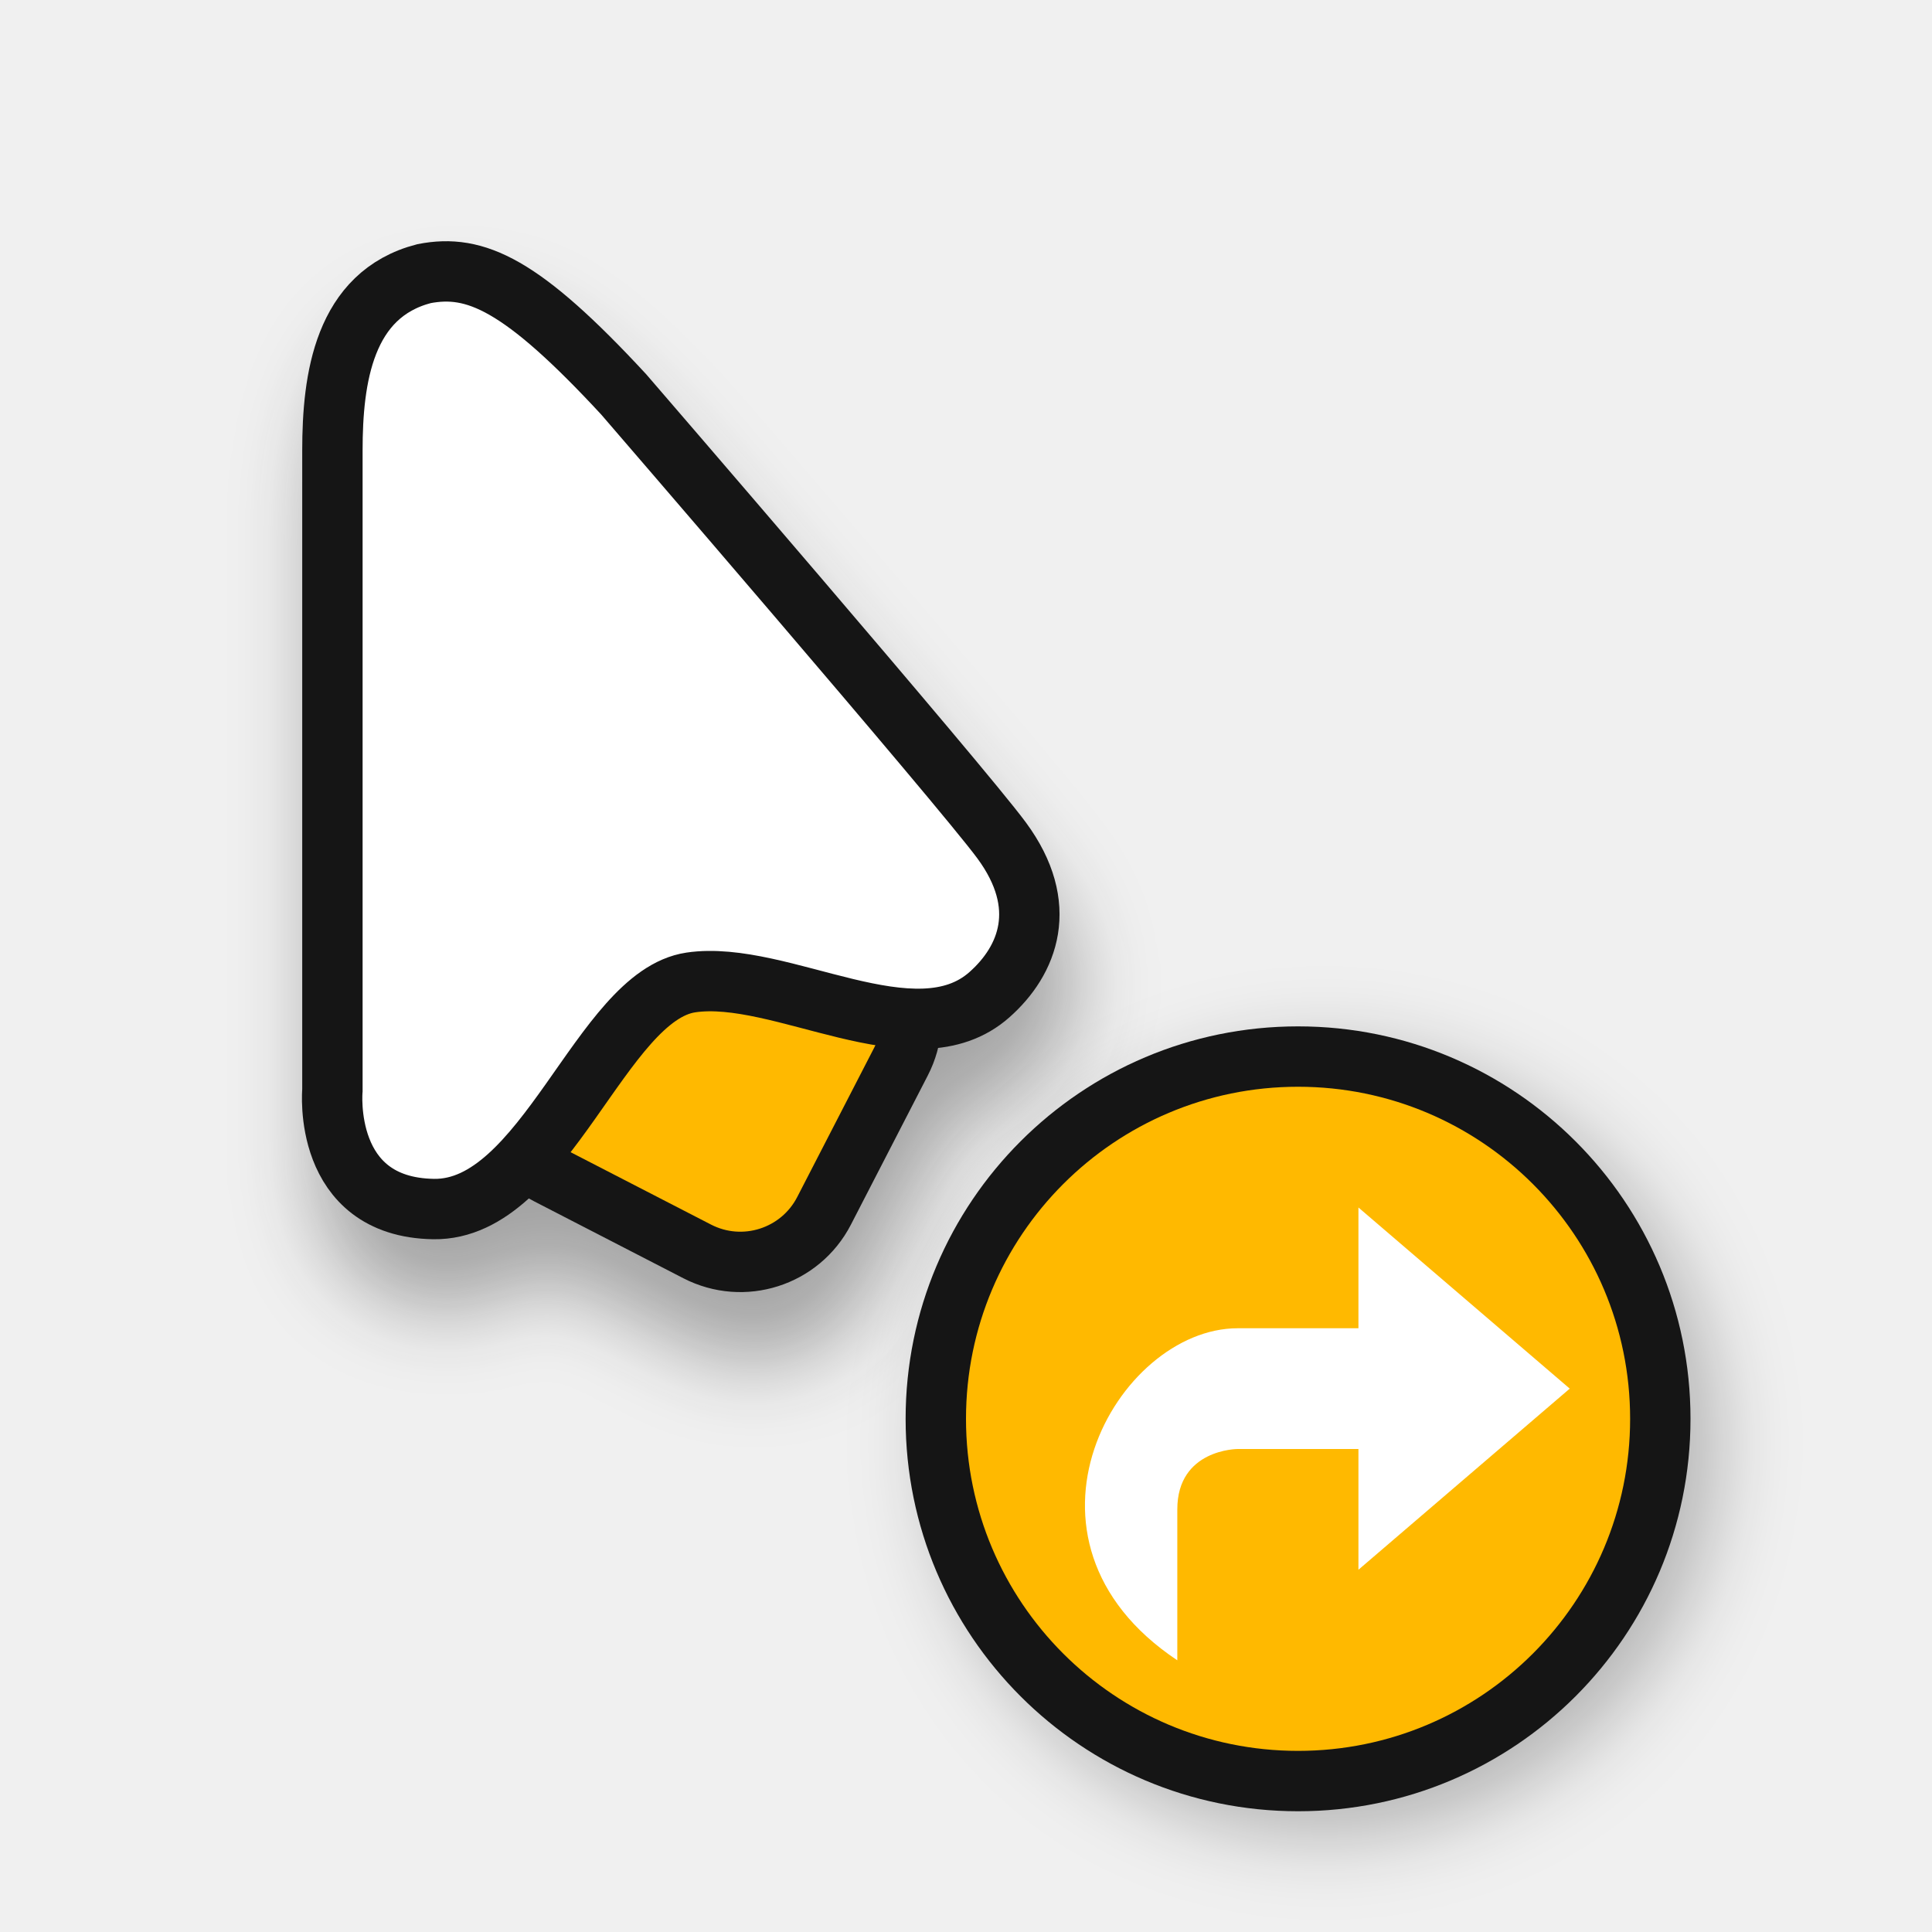
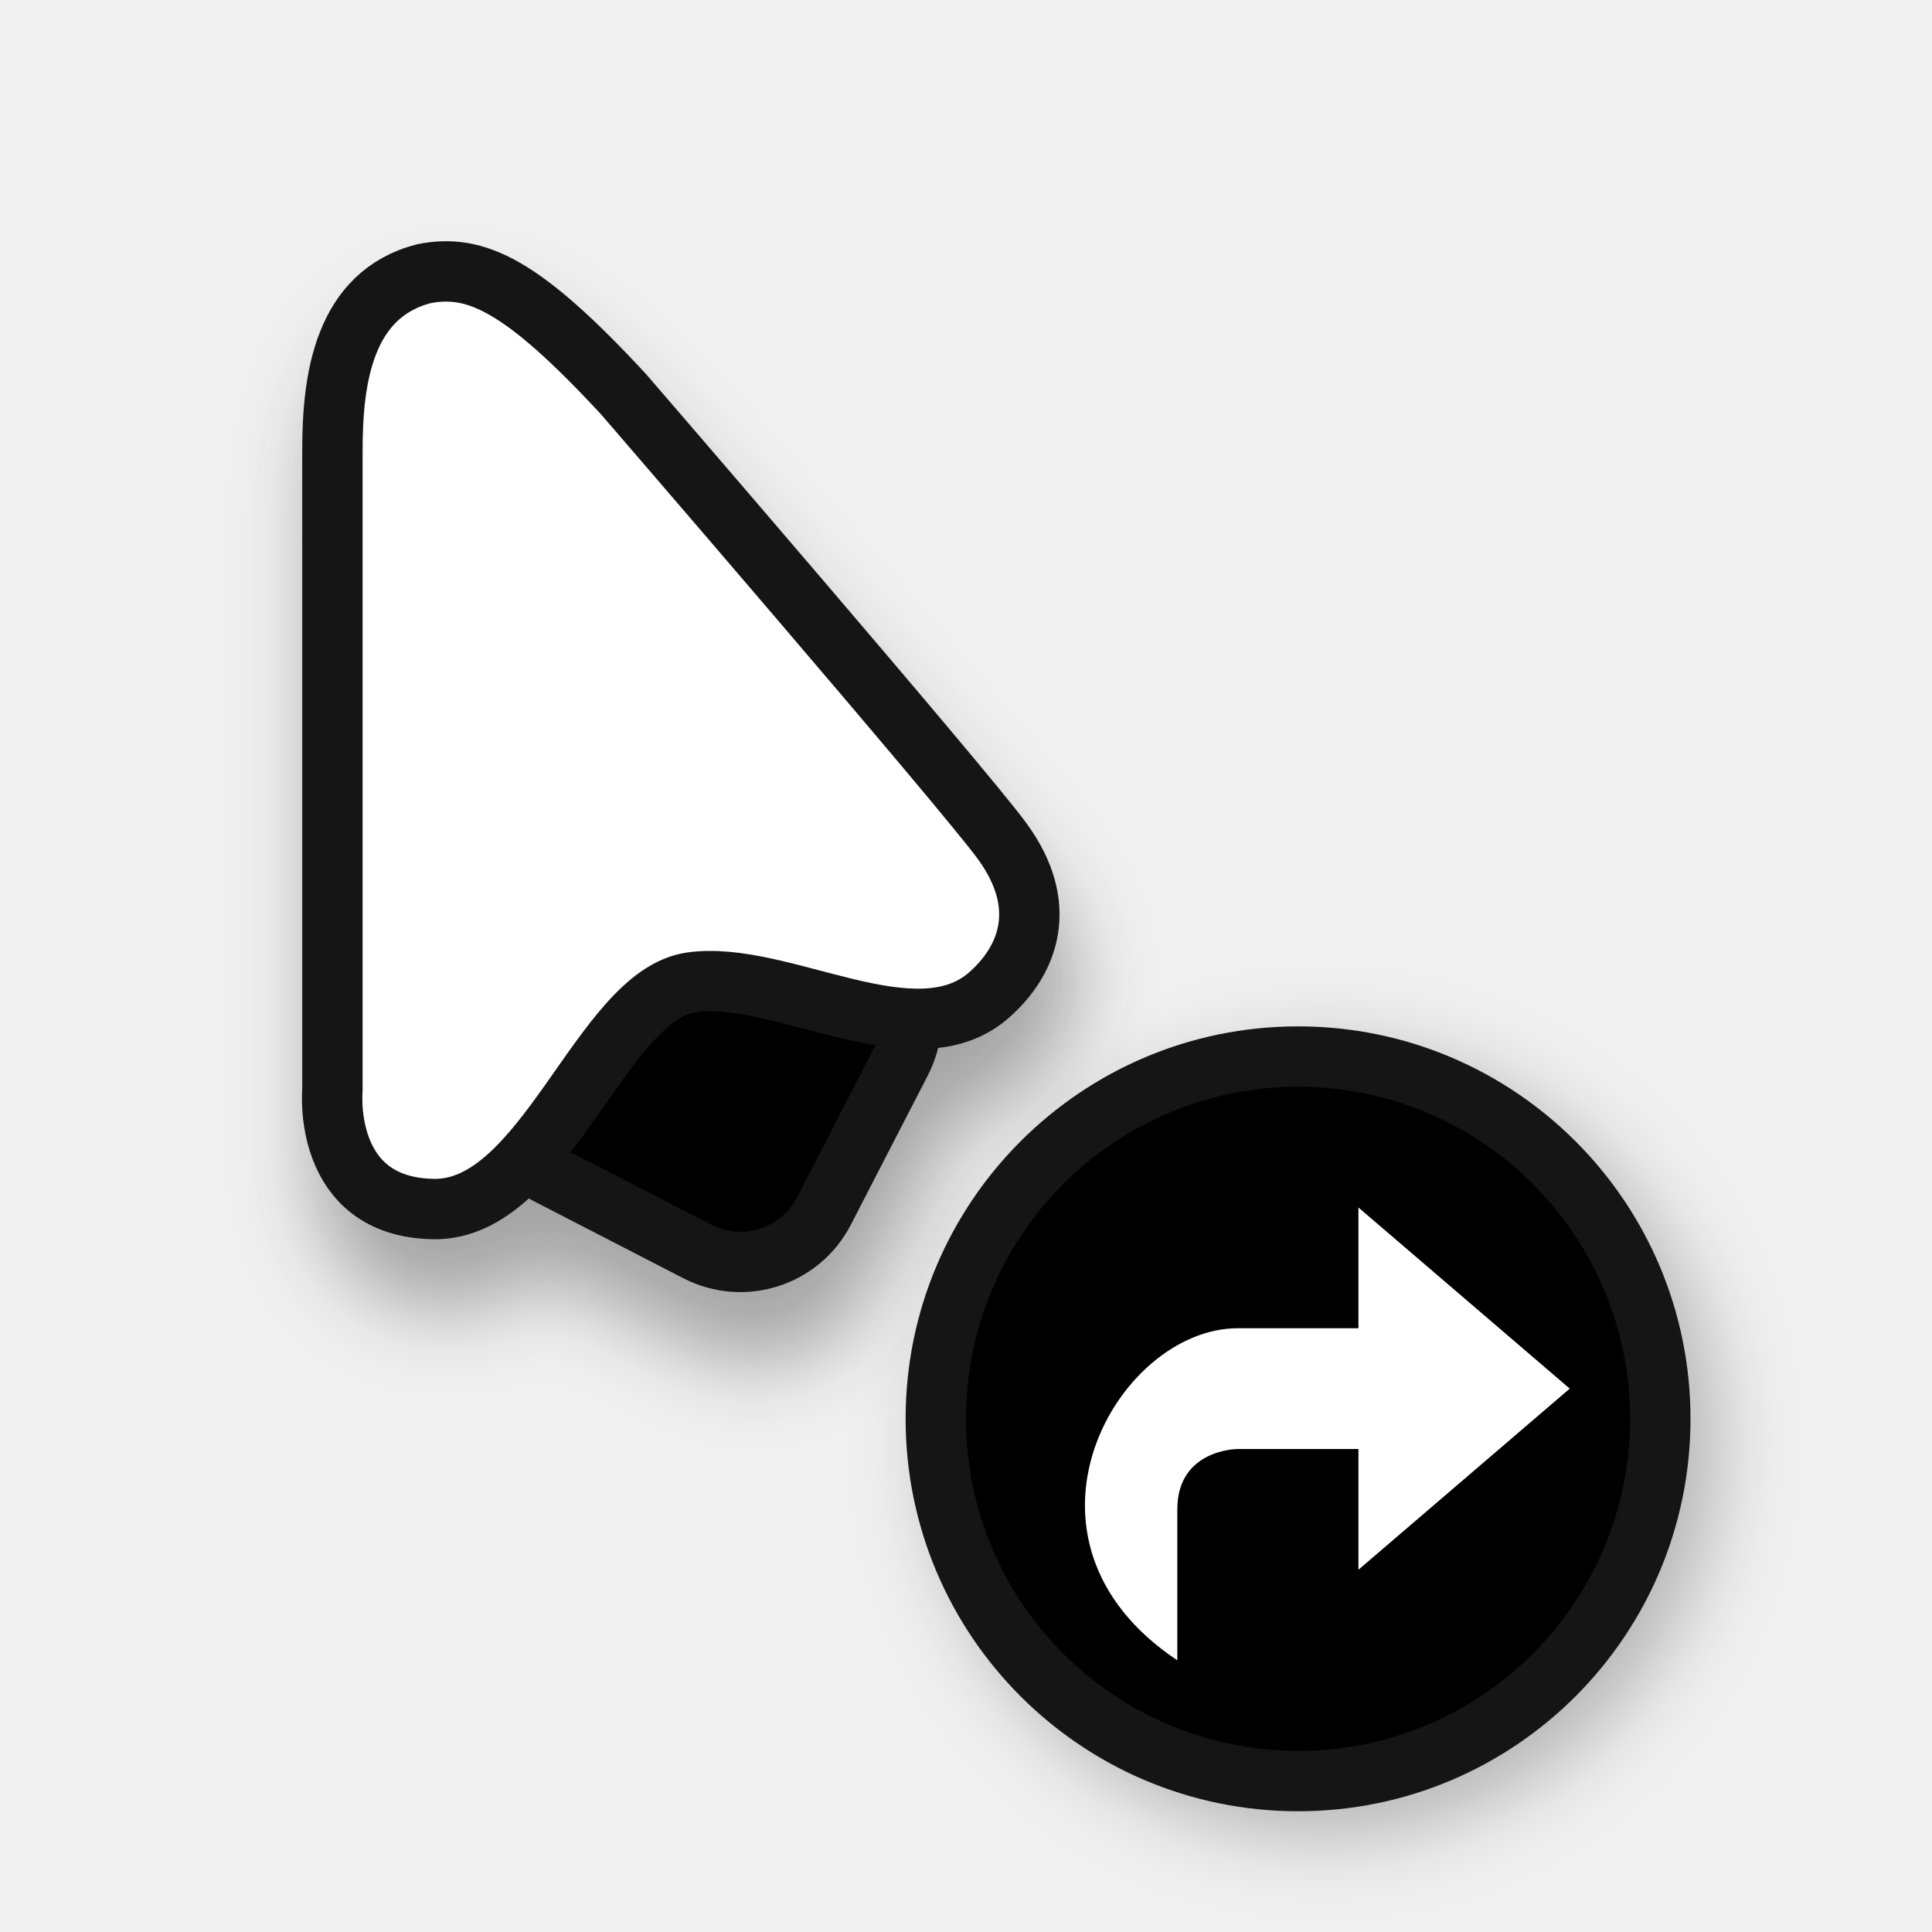
<svg xmlns="http://www.w3.org/2000/svg" width="32" height="32" version="1.1" viewBox="0 0 32 32" id="svg30">
  <defs id="defs8">
    <filter id="b" x="-.162" y="-.095" width="1.324" height="1.191" color-interpolation-filters="sRGB">
      <feGaussianBlur stdDeviation="0.628" id="feGaussianBlur2" />
    </filter>
    <filter id="a" x="-.12" y="-.12" width="1.24" height="1.24" color-interpolation-filters="sRGB">
      <feGaussianBlur stdDeviation="0.65" id="feGaussianBlur5" />
    </filter>
    <filter id="b-5" x="-.162" y="-.095" width="1.324" height="1.191" color-interpolation-filters="sRGB">
      <feGaussianBlur stdDeviation="0.628" id="feGaussianBlur2-6" />
    </filter>
    <filter id="a-2" x="-.12" y="-.12" width="1.24" height="1.24" color-interpolation-filters="sRGB">
      <feGaussianBlur stdDeviation="0.65" id="feGaussianBlur5-9" />
    </filter>
    <filter style="color-interpolation-filters:sRGB" id="filter980" x="-0.129" width="1.258" y="-0.093" height="1.186">
      <feGaussianBlur stdDeviation="0.674" id="feGaussianBlur982" />
    </filter>
    <filter id="filter1153" style="color-interpolation-filters:sRGB" width="1.226" height="1.167" x="-.11" y="-.08">
      <feGaussianBlur id="feGaussianBlur1155" stdDeviation=".94" />
    </filter>
    <filter color-interpolation-filters="sRGB" height="1.24" width="1.24" y="-.12" x="-.12" id="a-3-3">
      <feGaussianBlur id="feGaussianBlur4" stdDeviation="0.65" />
    </filter>
    <filter color-interpolation-filters="sRGB" height="1.191" width="1.324" y="-.095" x="-.162" id="b-7-6">
      <feGaussianBlur id="feGaussianBlur7" stdDeviation="0.628" />
    </filter>
    <filter id="b-3" x="-.162" y="-.095" width="1.324" height="1.191" color-interpolation-filters="sRGB">
      <feGaussianBlur stdDeviation="0.628" id="feGaussianBlur871" />
    </filter>
    <filter id="a-6" x="-.12" y="-.12" width="1.24" height="1.24" color-interpolation-filters="sRGB">
      <feGaussianBlur stdDeviation="0.65" id="feGaussianBlur874" />
    </filter>
  </defs>
  <circle cx="21.94" cy="23.9" r="6.5" filter="url(#a)" opacity="0.25" id="circle10" />
  <rect width="24" height="24" fill="none" opacity="0.2" id="rect20" x="-0.936" y="1" />
  <path id="path963" style="color:#000000;font-style:normal;font-variant:normal;font-weight:normal;font-stretch:normal;font-size:medium;line-height:normal;font-family:sans-serif;font-variant-ligatures:normal;font-variant-position:normal;font-variant-caps:normal;font-variant-numeric:normal;font-variant-alternates:normal;font-variant-east-asian:normal;font-feature-settings:normal;font-variation-settings:normal;text-indent:0;text-align:start;text-decoration:none;text-decoration-line:none;text-decoration-style:solid;text-decoration-color:#000000;letter-spacing:normal;word-spacing:normal;text-transform:none;writing-mode:lr-tb;direction:ltr;text-orientation:mixed;dominant-baseline:auto;baseline-shift:baseline;text-anchor:start;white-space:normal;shape-padding:0;shape-margin:0;inline-size:0;clip-rule:nonzero;display:inline;overflow:visible;visibility:visible;opacity:0.35;isolation:auto;mix-blend-mode:normal;color-interpolation:sRGB;color-interpolation-filters:linearRGB;solid-color:#000000;solid-opacity:1;vector-effect:none;fill:#151515;fill-opacity:1;fill-rule:nonzero;stroke:none;stroke-width:1;stroke-linecap:butt;stroke-linejoin:miter;stroke-miterlimit:4;stroke-dasharray:none;stroke-dashoffset:0;stroke-opacity:1;filter:url(#filter980);color-rendering:auto;image-rendering:auto;shape-rendering:auto;text-rendering:auto;enable-background:accumulate;stop-color:#000000" d="m 7.562,5.158 c -0.136,0.002 -0.268,0.016 -0.396,0.041 l -0.016,0.002 -0.016,0.004 C 6.318,5.417 5.793,6.007 5.539,6.65 5.285,7.293 5.244,7.994 5.244,8.617 v 10.598 l 0.002,-0.045 c 0,0 -0.063,0.581 0.174,1.197 0.236,0.616 0.891,1.297 1.992,1.314 0.624,0.01 1.156,-0.289 1.58,-0.672 C 8.995,21.007 8.997,21.003 9,21 c 0.029,0.017 0.054,0.039 0.084,0.055 l 2.473,1.273 c 1.007,0.519 2.256,0.12 2.775,-0.887 l 1.273,-2.473 c 0.077,-0.149 0.128,-0.304 0.166,-0.461 0.418,-0.048 0.839,-0.194 1.188,-0.504 0.383,-0.34 0.709,-0.803 0.803,-1.377 0.094,-0.574 -0.07,-1.224 -0.531,-1.85 -0.393,-0.533 -1.922,-2.329 -3.404,-4.062 C 12.344,8.981 10.947,7.361 10.947,7.361 l -0.006,-0.006 -0.006,-0.008 C 10.074,6.417 9.437,5.846 8.848,5.508 8.405,5.254 7.97,5.152 7.562,5.158 Z" />
  <g id="g939" transform="translate(0.2623505,-2.042448)">
    <g id="g933" transform="translate(15.96733,-0.5795114)">
      <g id="g919" transform="translate(7.311118,3.592563)">
-         <rect style="opacity:1;fill:#ffb900;fill-opacity:1;stroke:#151515;stroke-width:1;stroke-miterlimit:4;stroke-dasharray:none;stroke-opacity:1" id="rect913" width="5.901" height="5.901" x="-5.949" y="17.155" ry="1.56" transform="rotate(27.27004)" />
+         <rect style="opacity:1;fill:#{};fill-opacity:1;stroke:#151515;stroke-width:1;stroke-miterlimit:4;stroke-dasharray:none;stroke-opacity:1" id="rect913" width="5.901" height="5.901" x="-5.949" y="17.155" ry="1.56" transform="rotate(27.27004)" />
        <path style="fill:#ffffff;fill-opacity:1;stroke:#151515;stroke-width:1px;stroke-linecap:butt;stroke-linejoin:miter;stroke-opacity:1" d="m -16.518,3.562 c -1.328,0.344 -1.517,1.734 -1.517,2.927 V 17.088 c 0,0 -0.178,1.938 1.676,1.967 1.854,0.029 2.771,-3.532 4.261,-3.753 1.49,-0.221 3.712,1.297 4.946,0.202 0.639,-0.567 1.002,-1.469 0.201,-2.555 C -7.621,12.038 -13.211,5.561 -13.211,5.561 -14.904,3.732 -15.667,3.397 -16.518,3.562 Z" id="path915" />
      </g>
    </g>
  </g>
  <g id="g964" transform="translate(-14.50003,-11.00002)">
    <circle style="fill:#151515;fill-opacity:1;stroke:none;stroke-width:2.167;stroke-miterlimit:4;stroke-dasharray:none;stroke-opacity:1" id="circle1078" cx="36" cy="34.5" r="6.5" />
-     <circle style="fill:#ffb900;fill-opacity:1;stroke:none;stroke-width:1.833;stroke-miterlimit:4;stroke-dasharray:none;stroke-opacity:1" id="path1019" cx="36" cy="34.5" r="5.5" />
+     <circle style="fill:#{};fill-opacity:1;stroke:none;stroke-width:1.833;stroke-miterlimit:4;stroke-dasharray:none;stroke-opacity:1" id="path1019" cx="36" cy="34.5" r="5.5" />
    <path id="rect1135" style="fill:#ffffff;fill-opacity:1;stroke:none;stroke-width:1;stroke-miterlimit:4;stroke-dasharray:none;stroke-opacity:1" d="m 37,31 v 2 h -2 c -2,0 -4,3.5 -1,5.5 V 36 c 0,-1 1,-1 1,-1 h 2 v 2 l 3.5,-3 z" />
  </g>
</svg>
